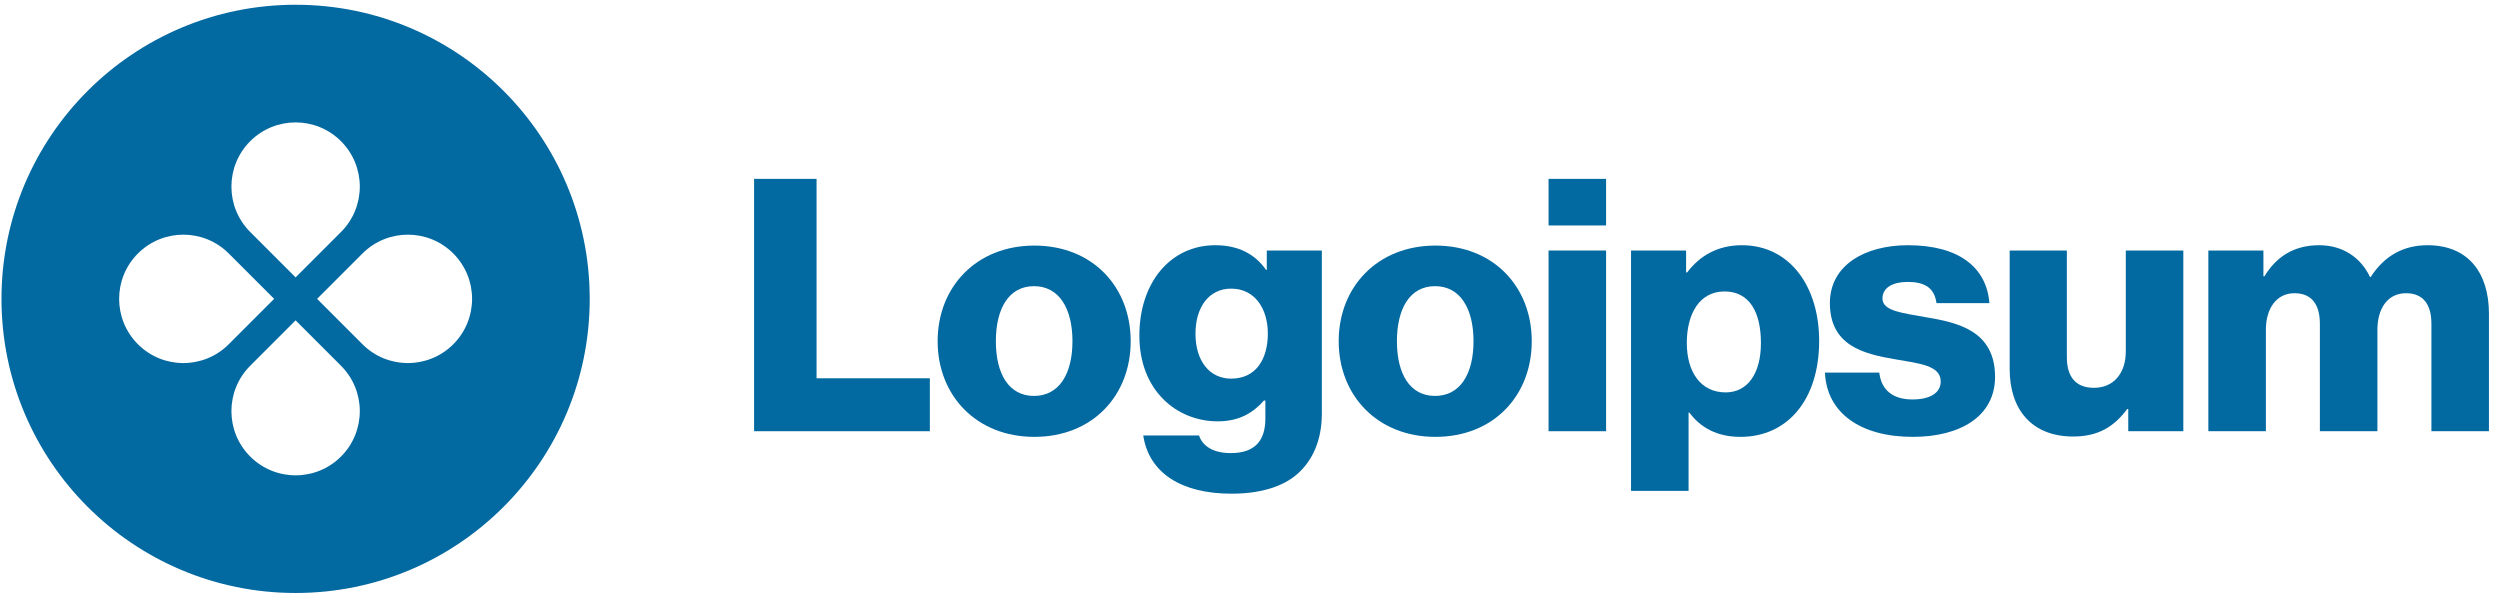
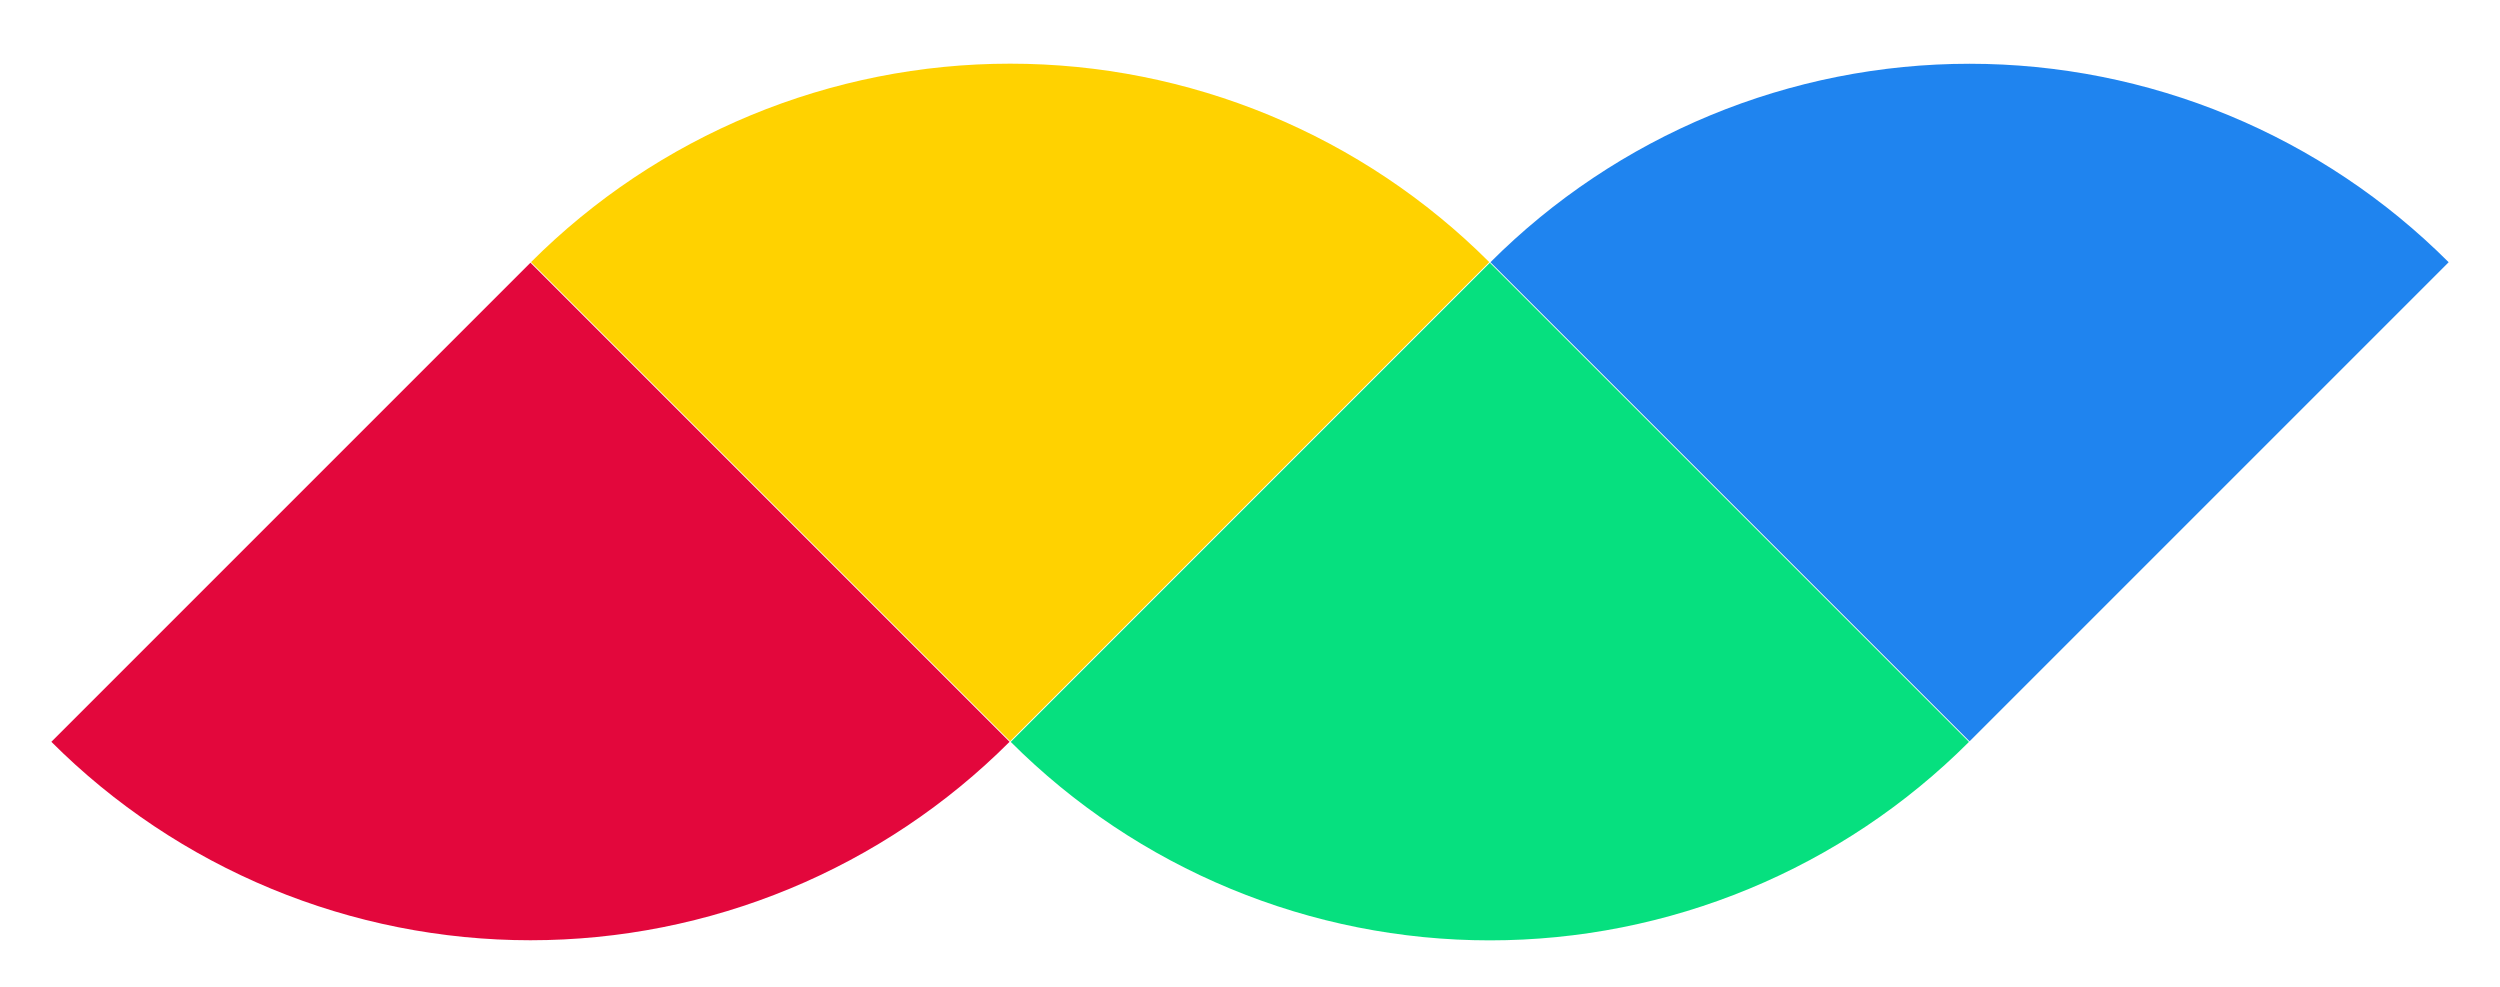
- <svg xmlns="http://www.w3.org/2000/svg" id="logo-52" width="170" height="41" viewBox="0 0 170 41" fill="none">
-   <path d="M51.278 29.323H63.23V25.723H55.526V12.163H51.278V29.323Z" class="cneutral" fill="#0369a1" />
-   <path d="M70.311 26.923C68.607 26.923 67.719 25.435 67.719 23.203C67.719 20.971 68.607 19.459 70.311 19.459C72.015 19.459 72.927 20.971 72.927 23.203C72.927 25.435 72.015 26.923 70.311 26.923ZM70.335 29.707C74.295 29.707 76.887 26.899 76.887 23.203C76.887 19.507 74.295 16.699 70.335 16.699C66.399 16.699 63.759 19.507 63.759 23.203C63.759 26.899 66.399 29.707 70.335 29.707Z" class="cneutral" fill="#0369a1" />
-   <path d="M83.741 33.571C85.565 33.571 87.173 33.163 88.253 32.203C89.237 31.315 89.885 29.971 89.885 28.123V17.035H86.141V18.355H86.093C85.373 17.323 84.269 16.675 82.637 16.675C79.589 16.675 77.477 19.219 77.477 22.819C77.477 26.587 80.045 28.651 82.805 28.651C84.293 28.651 85.229 28.051 85.949 27.235H86.045V28.459C86.045 29.947 85.349 30.811 83.693 30.811C82.397 30.811 81.749 30.259 81.533 29.611H77.741C78.125 32.179 80.357 33.571 83.741 33.571ZM83.717 25.747C82.253 25.747 81.293 24.547 81.293 22.699C81.293 20.827 82.253 19.627 83.717 19.627C85.349 19.627 86.213 21.019 86.213 22.675C86.213 24.403 85.421 25.747 83.717 25.747Z" class="cneutral" fill="#0369a1" />
-   <path d="M97.583 26.923C95.879 26.923 94.991 25.435 94.991 23.203C94.991 20.971 95.879 19.459 97.583 19.459C99.287 19.459 100.199 20.971 100.199 23.203C100.199 25.435 99.287 26.923 97.583 26.923ZM97.607 29.707C101.567 29.707 104.159 26.899 104.159 23.203C104.159 19.507 101.567 16.699 97.607 16.699C93.671 16.699 91.031 19.507 91.031 23.203C91.031 26.899 93.671 29.707 97.607 29.707Z" class="cneutral" fill="#0369a1" />
-   <path d="M105.302 29.323H109.214V17.035H105.302V29.323ZM105.302 15.331H109.214V12.163H105.302V15.331Z" class="cneutral" fill="#0369a1" />
-   <path d="M110.911 33.379H114.823V28.051H114.871C115.639 29.083 116.767 29.707 118.351 29.707C121.567 29.707 123.703 27.163 123.703 23.179C123.703 19.483 121.711 16.675 118.447 16.675C116.767 16.675 115.567 17.419 114.727 18.523H114.655V17.035H110.911V33.379ZM117.343 26.683C115.663 26.683 114.703 25.315 114.703 23.323C114.703 21.331 115.567 19.819 117.271 19.819C118.951 19.819 119.743 21.211 119.743 23.323C119.743 25.411 118.831 26.683 117.343 26.683Z" class="cneutral" fill="#0369a1" />
-   <path d="M130.072 29.707C133.288 29.707 135.664 28.315 135.664 25.627C135.664 22.483 133.12 21.931 130.96 21.571C129.4 21.283 128.008 21.163 128.008 20.299C128.008 19.531 128.752 19.171 129.712 19.171C130.792 19.171 131.536 19.507 131.68 20.611H135.28C135.088 18.187 133.216 16.675 129.736 16.675C126.832 16.675 124.432 18.019 124.432 20.611C124.432 23.491 126.712 24.067 128.848 24.427C130.48 24.715 131.968 24.835 131.968 25.939C131.968 26.731 131.224 27.163 130.048 27.163C128.752 27.163 127.936 26.563 127.792 25.339H124.096C124.216 28.051 126.472 29.707 130.072 29.707Z" class="cneutral" fill="#0369a1" />
-   <path d="M140.978 29.683C142.682 29.683 143.762 29.011 144.65 27.811H144.722V29.323H148.466V17.035H144.554V23.899C144.554 25.363 143.738 26.371 142.394 26.371C141.146 26.371 140.546 25.627 140.546 24.283V17.035H136.658V25.099C136.658 27.835 138.146 29.683 140.978 29.683Z" class="cneutral" fill="#0369a1" />
-   <path d="M150.168 29.323H154.08V22.435C154.08 20.971 154.8 19.939 156.024 19.939C157.2 19.939 157.752 20.707 157.752 22.027V29.323H161.664V22.435C161.664 20.971 162.36 19.939 163.608 19.939C164.784 19.939 165.336 20.707 165.336 22.027V29.323H169.248V21.331C169.248 18.571 167.856 16.675 165.072 16.675C163.488 16.675 162.168 17.347 161.208 18.835H161.16C160.536 17.515 159.312 16.675 157.704 16.675C155.928 16.675 154.752 17.515 153.984 18.787H153.912V17.035H150.168V29.323Z" class="cneutral" fill="#0369a1" />
-   <path fill-rule="evenodd" clip-rule="evenodd" d="M20.101 40.323C31.147 40.323 40.101 31.369 40.101 20.323C40.101 9.278 31.147 0.323 20.101 0.323C9.056 0.323 0.101 9.278 0.101 20.323C0.101 31.369 9.056 40.323 20.101 40.323ZM23.188 15.776C24.893 14.071 24.893 11.307 23.188 9.602C21.483 7.897 18.719 7.897 17.015 9.602C15.31 11.307 15.31 14.071 17.015 15.776L20.101 18.863L23.188 15.776ZM24.649 23.41C26.354 25.115 29.118 25.115 30.823 23.41C32.528 21.705 32.528 18.941 30.823 17.236C29.118 15.531 26.354 15.531 24.649 17.236L21.562 20.323L24.649 23.41ZM23.188 31.045C24.893 29.34 24.893 26.576 23.188 24.871L20.101 21.784L17.015 24.871C15.31 26.576 15.31 29.34 17.015 31.045C18.719 32.749 21.483 32.749 23.188 31.045ZM9.38 23.41C7.675 21.705 7.675 18.941 9.38 17.236C11.085 15.531 13.849 15.531 15.554 17.236L18.641 20.323L15.554 23.41C13.849 25.115 11.085 25.115 9.38 23.41Z" class="ccustom" fill="#0369a1" />
+ <svg xmlns="http://www.w3.org/2000/svg" id="logo-16" width="109" height="43" viewBox="0 0 109 43" fill="none">
+   <path d="M64.931 11.428C62.188 8.685 58.932 6.509 55.347 5.024C51.763 3.54 47.922 2.776 44.042 2.776C40.163 2.776 36.322 3.54 32.737 5.024C29.153 6.509 25.896 8.685 23.153 11.428L44.042 32.317L64.931 11.428Z" class="ccompli1" fill="#FFD200" />
+   <path d="M44.069 32.347C46.812 35.091 50.068 37.267 53.653 38.751C57.237 40.236 61.078 41 64.958 41C68.837 41 72.679 40.236 76.263 38.751C79.847 37.267 83.104 35.091 85.847 32.347L64.958 11.458L44.069 32.347Z" class="ccompli2" fill="#06E07F" />
+   <path d="M44.017 32.343C41.274 35.086 38.017 37.262 34.433 38.747C30.849 40.231 27.007 40.995 23.128 40.995C19.248 40.995 15.407 40.231 11.823 38.747C8.239 37.262 4.982 35.086 2.239 32.343L23.128 11.454L44.017 32.343Z" class="ccustom" fill="#E3073C" />
+   <path d="M64.983 11.433C67.726 8.69 70.983 6.514 74.567 5.029C78.151 3.545 81.993 2.78 85.872 2.78C89.752 2.78 93.593 3.545 97.177 5.029C100.761 6.514 104.018 8.69 106.761 11.433L85.872 32.322L64.983 11.433Z" class="ccustom" fill="#1F84EF" />
</svg>
